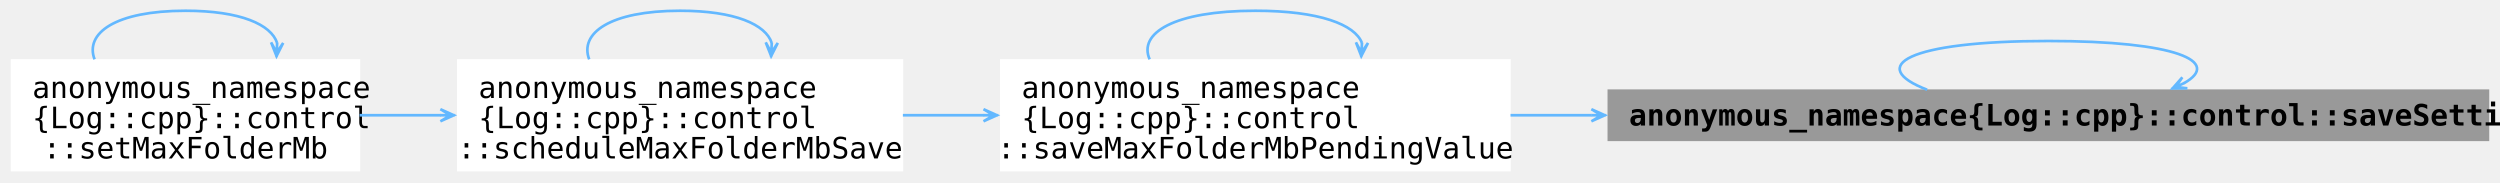
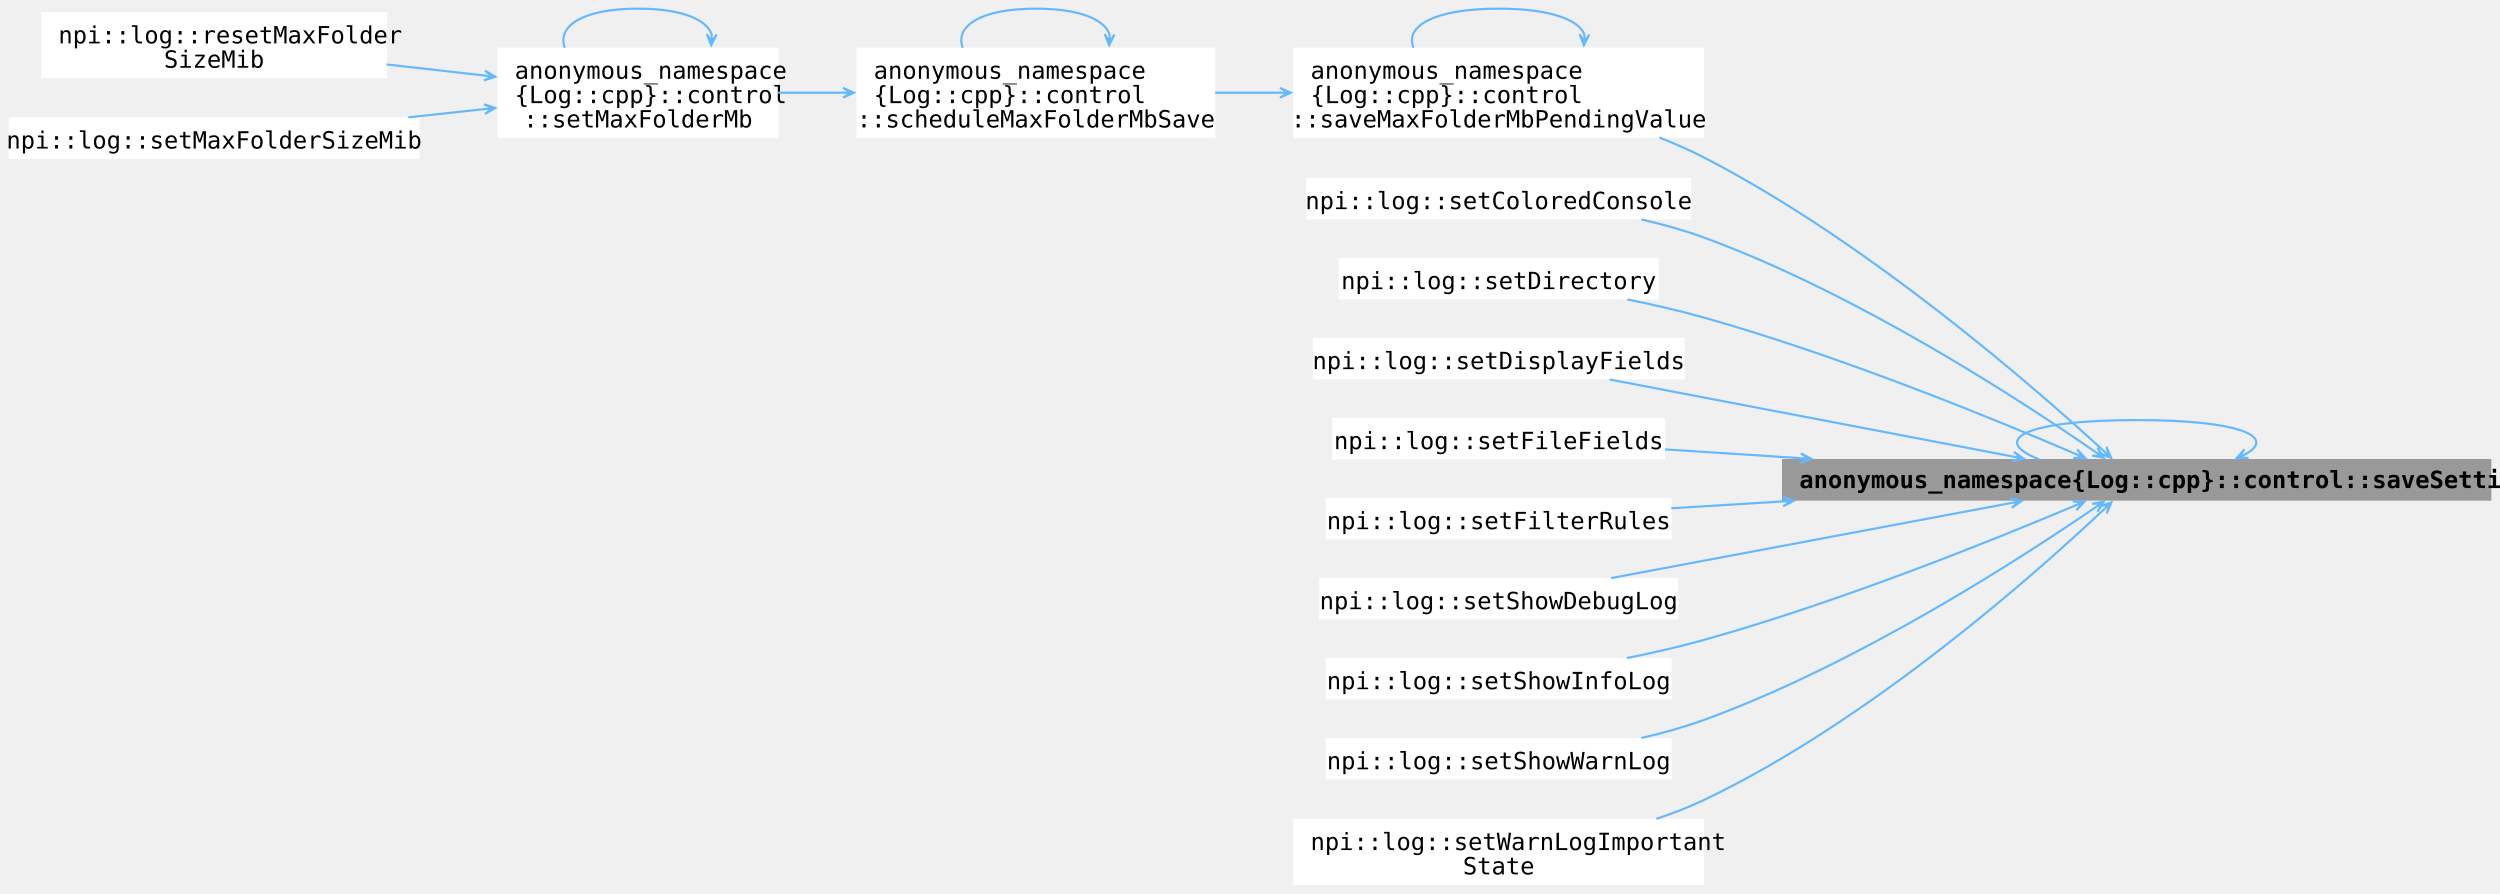
- <svg xmlns="http://www.w3.org/2000/svg" xmlns:xlink="http://www.w3.org/1999/xlink" width="930pt" height="68pt" viewBox="0.00 0.00 930.00 68.00">
-   <g id="graph0" class="graph" transform="scale(1 1) rotate(0) translate(4 63.75)">
+ <svg xmlns="http://www.w3.org/2000/svg" xmlns:xlink="http://www.w3.org/1999/xlink" width="1156pt" height="413pt" viewBox="0.00 0.00 1156.00 413.00">
+   <g id="graph0" class="graph" transform="scale(1 1) rotate(0) translate(4 409.12)">
    <g id="Node000001" class="node">
      <g id="a_Node000001">
        <a xlink:title="Writes one persistent logging setting under the cross-process lock.">
-           <polygon fill="#999999" stroke="none" points="922,-30.5 594,-30.5 594,-11.25 922,-11.25 922,-30.5" />
-           <text xml:space="preserve" text-anchor="start" x="602" y="-17.05" font-family="Consolas" font-weight="bold" font-size="11.00">anonymous_namespace{Log::cpp}::control::saveSettings</text>
-         </a>
-       </g>
-     </g>
-     <g id="edge7_Node000001_Node000001" class="edge">
-       <g id="a_edge7_Node000001_Node000001">
-         <a xlink:title=" ">
-           <path fill="none" stroke="#63b8ff" d="M808.48,-32.82C822.6,-40.77 805.78,-48.5 758,-48.5 705.28,-48.5 690.25,-39.09 712.9,-30.36" />
-           <polygon fill="#63b8ff" stroke="#63b8ff" points="804.21,-30.87 809.69,-30.9 805.37,-31.4 808.75,-32.95 808.75,-32.95 808.75,-32.95 805.37,-31.4 807.82,-34.99 804.21,-30.87" />
+           <polygon fill="#999999" stroke="none" points="1148,-196.88 820,-196.88 820,-177.62 1148,-177.62 1148,-196.88" />
+           <text xml:space="preserve" text-anchor="start" x="828" y="-183.43" font-family="Consolas" font-weight="bold" font-size="11.00">anonymous_namespace{Log::cpp}::control::saveSettings</text>
+         </a>
+       </g>
+     </g>
+     <g id="edge9_Node000001_Node000001" class="edge">
+       <g id="a_edge9_Node000001_Node000001">
+         <a xlink:title=" ">
+           <path fill="none" stroke="#63b8ff" d="M1034.48,-199.2C1048.6,-207.15 1031.78,-214.88 984,-214.88 931.28,-214.88 916.25,-205.46 938.9,-196.73" />
+           <polygon fill="#63b8ff" stroke="#63b8ff" points="1030.21,-197.24 1035.69,-197.28 1031.37,-197.78 1034.75,-199.32 1034.75,-199.32 1034.75,-199.32 1031.37,-197.78 1033.82,-201.37 1030.21,-197.24" />
        </a>
      </g>
    </g>
    <g id="Node000002" class="node">
      <g id="a_Node000002">
        <a xlink:href="../../d3/d55/namespaceanonymous__namespace_02_log_8cpp_03_1_1control.html#a0938589db255e4657d8917ad5958f388" target="_top" xlink:title="Persists the most recently scheduled maximum-folder-size value.">
-           <polygon fill="white" stroke="none" points="558,-41.75 368,-41.75 368,0 558,0 558,-41.75" />
-           <text xml:space="preserve" text-anchor="start" x="376" y="-27.3" font-family="Consolas" font-size="11.00">anonymous_namespace</text>
-           <text xml:space="preserve" text-anchor="start" x="376" y="-16.05" font-family="Consolas" font-size="11.00">{Log::cpp}::control</text>
-           <text xml:space="preserve" text-anchor="middle" x="463" y="-4.8" font-family="Consolas" font-size="11.00">::saveMaxFolderMbPendingValue</text>
+           <polygon fill="white" stroke="none" points="784,-387.12 594,-387.12 594,-345.38 784,-345.38 784,-387.12" />
+           <text xml:space="preserve" text-anchor="start" x="602" y="-372.68" font-family="Consolas" font-size="11.00">anonymous_namespace</text>
+           <text xml:space="preserve" text-anchor="start" x="602" y="-361.43" font-family="Consolas" font-size="11.00">{Log::cpp}::control</text>
+           <text xml:space="preserve" text-anchor="middle" x="689" y="-350.18" font-family="Consolas" font-size="11.00">::saveMaxFolderMbPendingValue</text>
        </a>
      </g>
    </g>
    <g id="edge1_Node000001_Node000002" class="edge">
      <g id="a_edge1_Node000001_Node000002">
        <a xlink:title=" ">
-           <path fill="none" stroke="#63b8ff" d="M588.14,-20.88C577.84,-20.88 567.69,-20.88 557.91,-20.88" />
-           <polygon fill="#63b8ff" stroke="#63b8ff" points="593,-20.88 588,-23.13 591.72,-20.88 588,-20.88 588,-20.88 588,-20.88 591.72,-20.88 588,-18.63 593,-20.88" />
+           <path fill="none" stroke="#63b8ff" d="M968.8,-200.59C937.66,-229.21 860.06,-297.06 784,-336.25 777.45,-339.62 770.45,-342.71 763.34,-345.51" />
+           <polygon fill="#63b8ff" stroke="#63b8ff" points="972.16,-197.49 970.01,-202.54 971.22,-198.36 968.48,-200.88 968.48,-200.88 968.48,-200.88 971.22,-198.36 966.96,-199.23 972.16,-197.49" />
+         </a>
+       </g>
+     </g>
+     <g id="Node000007" class="node">
+       <g id="a_Node000007">
+         <a xlink:href="../../d5/ddd/namespacenpi_1_1log.html#af093553629bec17031b18b4835c2fbb2" target="_top" xlink:title="Enables or disables console colors based on log level.">
+           <polygon fill="white" stroke="none" points="778,-326.88 600,-326.88 600,-307.62 778,-307.62 778,-326.88" />
+           <text xml:space="preserve" text-anchor="middle" x="689" y="-312.43" font-family="Consolas" font-size="11.00">npi::log::setColoredConsole</text>
+         </a>
+       </g>
+     </g>
+     <g id="edge10_Node000001_Node000007" class="edge">
+       <g id="a_edge10_Node000001_Node000007">
+         <a xlink:title=" ">
+           <path fill="none" stroke="#63b8ff" d="M964.67,-200.29C930.72,-223.79 855.03,-273.25 784,-299.25 774.79,-302.62 764.84,-305.39 754.97,-307.66" />
+           <polygon fill="#63b8ff" stroke="#63b8ff" points="968.75,-197.44 965.94,-202.15 967.7,-198.17 964.65,-200.3 964.65,-200.3 964.65,-200.3 967.7,-198.17 963.36,-198.45 968.75,-197.44" />
+         </a>
+       </g>
+     </g>
+     <g id="Node000008" class="node">
+       <g id="a_Node000008">
+         <a xlink:href="../../d5/ddd/namespacenpi_1_1log.html#ac894ac9b7f01f578c3b8696c765fb3aa" target="_top" xlink:title="Changes the directory used for log files.">
+           <polygon fill="white" stroke="none" points="763,-289.88 615,-289.88 615,-270.62 763,-270.62 763,-289.88" />
+           <text xml:space="preserve" text-anchor="middle" x="689" y="-275.43" font-family="Consolas" font-size="11.00">npi::log::setDirectory</text>
+         </a>
+       </g>
+     </g>
+     <g id="edge11_Node000001_Node000008" class="edge">
+       <g id="a_edge11_Node000001_Node000008">
+         <a xlink:title=" ">
+           <path fill="none" stroke="#63b8ff" d="M955.99,-199.12C918.18,-215.36 847,-244.49 784,-262.25 772.65,-265.45 760.36,-268.26 748.53,-270.65" />
+           <polygon fill="#63b8ff" stroke="#63b8ff" points="960.21,-197.31 956.51,-201.35 959.03,-197.82 955.62,-199.29 955.62,-199.29 955.62,-199.29 959.03,-197.82 954.72,-197.22 960.21,-197.31" />
+         </a>
+       </g>
+     </g>
+     <g id="Node000009" class="node">
+       <g id="a_Node000009">
+         <a xlink:href="../../d5/ddd/namespacenpi_1_1log.html#a1c8be170c09e71630d3e61964c5681dc" target="_top" xlink:title="Changes the fields included in displayed logs.">
+           <polygon fill="white" stroke="none" points="775,-252.88 603,-252.88 603,-233.62 775,-233.62 775,-252.88" />
+           <text xml:space="preserve" text-anchor="middle" x="689" y="-238.43" font-family="Consolas" font-size="11.00">npi::log::setDisplayFields</text>
+         </a>
+       </g>
+     </g>
+     <g id="edge12_Node000001_Node000009" class="edge">
+       <g id="a_edge12_Node000001_Node000009">
+         <a xlink:title=" ">
+           <path fill="none" stroke="#63b8ff" d="M927.18,-197.92C873.25,-208.23 792.31,-223.7 740.32,-233.63" />
+           <polygon fill="#63b8ff" stroke="#63b8ff" points="931.77,-197.04 927.28,-200.19 930.51,-197.28 926.86,-197.98 926.86,-197.98 926.86,-197.98 930.51,-197.28 926.43,-195.77 931.77,-197.04" />
+         </a>
+       </g>
+     </g>
+     <g id="Node000010" class="node">
+       <g id="a_Node000010">
+         <a xlink:href="../../d5/ddd/namespacenpi_1_1log.html#a314e1bbd60d0d23d037fdb863ad706fd" target="_top" xlink:title="Changes the fields included in normal log files.">
+           <polygon fill="white" stroke="none" points="766,-215.88 612,-215.88 612,-196.62 766,-196.62 766,-215.88" />
+           <text xml:space="preserve" text-anchor="middle" x="689" y="-201.43" font-family="Consolas" font-size="11.00">npi::log::setFileFields</text>
+         </a>
+       </g>
+     </g>
+     <g id="edge13_Node000001_Node000010" class="edge">
+       <g id="a_edge13_Node000001_Node000010">
+         <a xlink:title=" ">
+           <path fill="none" stroke="#63b8ff" d="M828.64,-197.26C806.87,-198.67 785.33,-200.07 765.96,-201.32" />
+           <polygon fill="#63b8ff" stroke="#63b8ff" points="833.57,-196.94 828.72,-199.51 832.29,-197.02 828.58,-197.26 828.58,-197.26 828.58,-197.26 832.29,-197.02 828.43,-195.02 833.57,-196.94" />
+         </a>
+       </g>
+     </g>
+     <g id="Node000011" class="node">
+       <g id="a_Node000011">
+         <a xlink:href="../../d5/ddd/namespacenpi_1_1log.html#a204797419f5e1681a159d1eef6f401bc" target="_top" xlink:title="Changes the custom Qt logging category filter rules.">
+           <polygon fill="white" stroke="none" points="769,-178.88 609,-178.88 609,-159.62 769,-159.62 769,-178.88" />
+           <text xml:space="preserve" text-anchor="middle" x="689" y="-164.43" font-family="Consolas" font-size="11.00">npi::log::setFilterRules</text>
+         </a>
+       </g>
+     </g>
+     <g id="edge14_Node000001_Node000011" class="edge">
+       <g id="a_edge14_Node000001_Node000011">
+         <a xlink:title=" ">
+           <path fill="none" stroke="#63b8ff" d="M820.54,-177.27C802.59,-176.17 784.96,-175.08 768.75,-174.09" />
+           <polygon fill="#63b8ff" stroke="#63b8ff" points="825.42,-177.57 820.29,-179.51 824.14,-177.49 820.43,-177.26 820.43,-177.26 820.43,-177.26 824.14,-177.49 820.57,-175.02 825.42,-177.57" />
+         </a>
+       </g>
+     </g>
+     <g id="Node000012" class="node">
+       <g id="a_Node000012">
+         <a xlink:href="../../d5/ddd/namespacenpi_1_1log.html#a7cef00f1da1eed6bc0afca56fe9cfb0e" target="_top" xlink:title="Enables or disables debug log display.">
+           <polygon fill="white" stroke="none" points="772,-141.88 606,-141.88 606,-122.62 772,-122.62 772,-141.88" />
+           <text xml:space="preserve" text-anchor="middle" x="689" y="-127.42" font-family="Consolas" font-size="11.00">npi::log::setShowDebugLog</text>
+         </a>
+       </g>
+     </g>
+     <g id="edge15_Node000001_Node000012" class="edge">
+       <g id="a_edge15_Node000001_Node000012">
+         <a xlink:title=" ">
+           <path fill="none" stroke="#63b8ff" d="M925.87,-176.53C872.17,-166.45 792.53,-151.5 740.94,-141.81" />
+           <polygon fill="#63b8ff" stroke="#63b8ff" points="930.77,-177.44 925.44,-178.73 929.51,-177.21 925.85,-176.52 925.85,-176.52 925.85,-176.52 929.51,-177.21 926.27,-174.31 930.77,-177.44" />
+         </a>
+       </g>
+     </g>
+     <g id="Node000013" class="node">
+       <g id="a_Node000013">
+         <a xlink:href="../../d5/ddd/namespacenpi_1_1log.html#a462603ec8bccd8b4cb3abc387fd6cc33" target="_top" xlink:title="Enables or disables information log display.">
+           <polygon fill="white" stroke="none" points="769,-104.88 609,-104.88 609,-85.62 769,-85.62 769,-104.88" />
+           <text xml:space="preserve" text-anchor="middle" x="689" y="-90.42" font-family="Consolas" font-size="11.00">npi::log::setShowInfoLog</text>
+         </a>
+       </g>
+     </g>
+     <g id="edge16_Node000001_Node000013" class="edge">
+       <g id="a_edge16_Node000001_Node000013">
+         <a xlink:title=" ">
+           <path fill="none" stroke="#63b8ff" d="M955.67,-175.42C917.75,-159.4 846.76,-130.8 784,-113.25 772.56,-110.05 760.18,-107.24 748.27,-104.84" />
+           <polygon fill="#63b8ff" stroke="#63b8ff" points="959.9,-177.22 954.41,-177.34 958.72,-176.72 955.29,-175.26 955.29,-175.26 955.29,-175.26 958.72,-176.72 956.17,-173.19 959.9,-177.22" />
+         </a>
+       </g>
+     </g>
+     <g id="Node000014" class="node">
+       <g id="a_Node000014">
+         <a xlink:href="../../d5/ddd/namespacenpi_1_1log.html#aa8f2d23ad1c757d005b28864d17b6ba7" target="_top" xlink:title="Enables or disables warning log display.">
+           <polygon fill="white" stroke="none" points="769,-67.88 609,-67.88 609,-48.62 769,-48.62 769,-67.88" />
+           <text xml:space="preserve" text-anchor="middle" x="689" y="-53.42" font-family="Consolas" font-size="11.00">npi::log::setShowWarnLog</text>
+         </a>
+       </g>
+     </g>
+     <g id="edge17_Node000001_Node000014" class="edge">
+       <g id="a_edge17_Node000001_Node000014">
+         <a xlink:title=" ">
+           <path fill="none" stroke="#63b8ff" d="M964.65,-174.34C930.67,-151.05 854.93,-102.06 784,-76.25 774.79,-72.9 764.83,-70.13 754.96,-67.87" />
+           <polygon fill="#63b8ff" stroke="#63b8ff" points="968.73,-177.15 963.34,-176.17 967.68,-176.43 964.62,-174.32 964.62,-174.32 964.62,-174.32 967.68,-176.43 965.9,-172.46 968.73,-177.15" />
+         </a>
+       </g>
+     </g>
+     <g id="Node000015" class="node">
+       <g id="a_Node000015">
+         <a xlink:href="../../d5/ddd/namespacenpi_1_1log.html#a780d5155d9059b348224270ef35f1af1" target="_top" xlink:title="Enables or disables important-log forwarding for warning logs.">
+           <polygon fill="white" stroke="none" points="784,-30.5 594,-30.5 594,0 784,0 784,-30.5" />
+           <text xml:space="preserve" text-anchor="start" x="602" y="-16.05" font-family="Consolas" font-size="11.00">npi::log::setWarnLogImportant</text>
+           <text xml:space="preserve" text-anchor="middle" x="689" y="-4.8" font-family="Consolas" font-size="11.00">State</text>
+         </a>
+       </g>
+     </g>
+     <g id="edge18_Node000001_Node000015" class="edge">
+       <g id="a_edge18_Node000001_Node000015">
+         <a xlink:title=" ">
+           <path fill="none" stroke="#63b8ff" d="M968.95,-173.66C938.11,-144.58 861.06,-75.97 784,-39.25 777.01,-35.92 769.49,-33.01 761.87,-30.48" />
+           <polygon fill="#63b8ff" stroke="#63b8ff" points="972.28,-176.82 967.1,-175.01 971.35,-175.93 968.65,-173.37 968.65,-173.37 968.65,-173.37 971.35,-175.93 970.2,-171.74 972.28,-176.82" />
        </a>
      </g>
    </g>
    <g id="edge2_Node000002_Node000002" class="edge">
      <g id="a_edge2_Node000002_Node000002">
        <a xlink:title=" ">
-           <path fill="none" stroke="#63b8ff" d="M502.65,-47.75C500.05,-54.61 486.84,-59.75 463,-59.75 432.49,-59.75 419.38,-51.32 423.67,-41.67" />
-           <polygon fill="#63b8ff" stroke="#63b8ff" points="502.4,-42.89 504.9,-47.77 502.46,-44.17 502.66,-47.88 502.66,-47.88 502.66,-47.88 502.46,-44.17 500.41,-48 502.4,-42.89" />
+           <path fill="none" stroke="#63b8ff" d="M728.65,-393.13C726.05,-399.98 712.84,-405.12 689,-405.12 658.49,-405.12 645.38,-396.7 649.67,-387.05" />
+           <polygon fill="#63b8ff" stroke="#63b8ff" points="728.4,-388.26 730.9,-393.14 728.46,-389.54 728.66,-393.26 728.66,-393.26 728.66,-393.26 728.46,-389.54 726.41,-393.37 728.4,-388.26" />
        </a>
      </g>
    </g>
    <g id="Node000003" class="node">
      <g id="a_Node000003">
        <a xlink:href="../../d3/d55/namespaceanonymous__namespace_02_log_8cpp_03_1_1control.html#a996434c89cac4d2843386149824314dc" target="_top" xlink:title="Debounces persistence of a non-temporary maximum-folder-size change.">
-           <polygon fill="white" stroke="none" points="332,-41.75 166,-41.75 166,0 332,0 332,-41.75" />
-           <text xml:space="preserve" text-anchor="start" x="174" y="-27.3" font-family="Consolas" font-size="11.00">anonymous_namespace</text>
-           <text xml:space="preserve" text-anchor="start" x="174" y="-16.05" font-family="Consolas" font-size="11.00">{Log::cpp}::control</text>
-           <text xml:space="preserve" text-anchor="middle" x="249" y="-4.8" font-family="Consolas" font-size="11.00">::scheduleMaxFolderMbSave</text>
+           <polygon fill="white" stroke="none" points="558,-387.12 392,-387.12 392,-345.38 558,-345.38 558,-387.12" />
+           <text xml:space="preserve" text-anchor="start" x="400" y="-372.68" font-family="Consolas" font-size="11.00">anonymous_namespace</text>
+           <text xml:space="preserve" text-anchor="start" x="400" y="-361.43" font-family="Consolas" font-size="11.00">{Log::cpp}::control</text>
+           <text xml:space="preserve" text-anchor="middle" x="475" y="-350.18" font-family="Consolas" font-size="11.00">::scheduleMaxFolderMbSave</text>
        </a>
      </g>
    </g>
    <g id="edge3_Node000002_Node000003" class="edge">
      <g id="a_edge3_Node000002_Node000003">
        <a xlink:title=" ">
-           <path fill="none" stroke="#63b8ff" d="M362.13,-20.88C352,-20.88 341.79,-20.88 331.87,-20.88" />
-           <polygon fill="#63b8ff" stroke="#63b8ff" points="366.87,-20.88 361.87,-23.13 365.59,-20.88 361.87,-20.88 361.87,-20.88 361.87,-20.88 365.59,-20.88 361.87,-18.63 366.87,-20.88" />
+           <path fill="none" stroke="#63b8ff" d="M588.13,-366.25C578,-366.25 567.79,-366.25 557.87,-366.25" />
+           <polygon fill="#63b8ff" stroke="#63b8ff" points="592.87,-366.25 587.87,-368.5 591.59,-366.25 587.87,-366.25 587.87,-366.25 587.87,-366.25 591.59,-366.25 587.87,-364 592.87,-366.25" />
        </a>
      </g>
    </g>
    <g id="edge4_Node000003_Node000003" class="edge">
      <g id="a_edge4_Node000003_Node000003">
        <a xlink:title=" ">
-           <path fill="none" stroke="#63b8ff" d="M283.09,-47.75C280.86,-54.61 269.5,-59.75 249,-59.75 222.77,-59.75 211.49,-51.32 215.18,-41.67" />
-           <polygon fill="#63b8ff" stroke="#63b8ff" points="282.87,-42.89 285.34,-47.78 282.93,-44.17 283.1,-47.88 283.1,-47.88 283.1,-47.88 282.93,-44.17 280.85,-47.99 282.87,-42.89" />
+           <path fill="none" stroke="#63b8ff" d="M509.09,-393.13C506.86,-399.98 495.5,-405.12 475,-405.12 448.77,-405.12 437.49,-396.7 441.18,-387.05" />
+           <polygon fill="#63b8ff" stroke="#63b8ff" points="508.87,-388.26 511.34,-393.16 508.93,-389.55 509.1,-393.26 509.1,-393.26 509.1,-393.26 508.93,-389.55 506.85,-393.36 508.87,-388.26" />
        </a>
      </g>
    </g>
    <g id="Node000004" class="node">
      <g id="a_Node000004">
        <a xlink:href="../../d3/d55/namespaceanonymous__namespace_02_log_8cpp_03_1_1control.html#adfc01277f4204633f077a8035629f287" target="_top" xlink:title="Updates the runtime maximum-folder-size setting.">
-           <polygon fill="white" stroke="none" points="130,-41.75 0,-41.75 0,0 130,0 130,-41.75" />
-           <text xml:space="preserve" text-anchor="start" x="8" y="-27.3" font-family="Consolas" font-size="11.00">anonymous_namespace</text>
-           <text xml:space="preserve" text-anchor="start" x="8" y="-16.05" font-family="Consolas" font-size="11.00">{Log::cpp}::control</text>
-           <text xml:space="preserve" text-anchor="middle" x="65" y="-4.8" font-family="Consolas" font-size="11.00">::setMaxFolderMb</text>
+           <polygon fill="white" stroke="none" points="356,-387.12 226,-387.12 226,-345.38 356,-345.38 356,-387.12" />
+           <text xml:space="preserve" text-anchor="start" x="234" y="-372.68" font-family="Consolas" font-size="11.00">anonymous_namespace</text>
+           <text xml:space="preserve" text-anchor="start" x="234" y="-361.43" font-family="Consolas" font-size="11.00">{Log::cpp}::control</text>
+           <text xml:space="preserve" text-anchor="middle" x="291" y="-350.18" font-family="Consolas" font-size="11.00">::setMaxFolderMb</text>
        </a>
      </g>
    </g>
    <g id="edge5_Node000003_Node000004" class="edge">
      <g id="a_edge5_Node000003_Node000004">
        <a xlink:title=" ">
-           <path fill="none" stroke="#63b8ff" d="M160.05,-20.88C149.83,-20.88 139.57,-20.88 129.77,-20.88" />
-           <polygon fill="#63b8ff" stroke="#63b8ff" points="164.83,-20.88 159.83,-23.13 163.55,-20.88 159.83,-20.88 159.83,-20.88 159.83,-20.88 163.55,-20.88 159.83,-18.63 164.83,-20.88" />
-         </a>
-       </g>
-     </g>
-     <g id="edge6_Node000004_Node000004" class="edge">
-       <g id="a_edge6_Node000004_Node000004">
-         <a xlink:title=" ">
-           <path fill="none" stroke="#63b8ff" d="M99.09,-47.75C96.86,-54.61 85.5,-59.75 65,-59.75 38.77,-59.75 27.49,-51.32 31.18,-41.67" />
-           <polygon fill="#63b8ff" stroke="#63b8ff" points="98.87,-42.89 101.34,-47.78 98.93,-44.17 99.1,-47.88 99.1,-47.88 99.1,-47.88 98.93,-44.17 96.85,-47.99 98.87,-42.89" />
+           <path fill="none" stroke="#63b8ff" d="M386.05,-366.25C375.83,-366.25 365.57,-366.25 355.77,-366.25" />
+           <polygon fill="#63b8ff" stroke="#63b8ff" points="390.83,-366.25 385.83,-368.5 389.55,-366.25 385.83,-366.25 385.83,-366.25 385.83,-366.25 389.55,-366.25 385.83,-364 390.83,-366.25" />
+         </a>
+       </g>
+     </g>
+     <g id="edge7_Node000004_Node000004" class="edge">
+       <g id="a_edge7_Node000004_Node000004">
+         <a xlink:title=" ">
+           <path fill="none" stroke="#63b8ff" d="M325.09,-393.13C322.86,-399.98 311.5,-405.12 291,-405.12 264.77,-405.12 253.49,-396.7 257.18,-387.05" />
+           <polygon fill="#63b8ff" stroke="#63b8ff" points="324.87,-388.26 327.34,-393.16 324.93,-389.55 325.1,-393.26 325.1,-393.26 325.1,-393.26 324.93,-389.55 322.85,-393.36 324.87,-388.26" />
+         </a>
+       </g>
+     </g>
+     <g id="Node000005" class="node">
+       <g id="a_Node000005">
+         <a xlink:href="../../d5/ddd/namespacenpi_1_1log.html#a82c9393d9e86743df96071dd5dda1fb6" target="_top" xlink:title="Restores the default maximum log folder size.">
+           <polygon fill="white" stroke="none" points="175,-403.5 15,-403.5 15,-373 175,-373 175,-403.5" />
+           <text xml:space="preserve" text-anchor="start" x="23" y="-389.05" font-family="Consolas" font-size="11.00">npi::log::resetMaxFolder</text>
+           <text xml:space="preserve" text-anchor="middle" x="95" y="-377.8" font-family="Consolas" font-size="11.00">SizeMib</text>
+         </a>
+       </g>
+     </g>
+     <g id="edge6_Node000004_Node000005" class="edge">
+       <g id="a_edge6_Node000004_Node000005">
+         <a xlink:title=" ">
+           <path fill="none" stroke="#63b8ff" d="M220.37,-374.15C205.57,-375.82 189.84,-377.61 174.73,-379.32" />
+           <polygon fill="#63b8ff" stroke="#63b8ff" points="225,-373.62 220.28,-376.42 223.72,-373.77 220.03,-374.18 220.03,-374.18 220.03,-374.18 223.72,-373.77 219.78,-371.95 225,-373.62" />
+         </a>
+       </g>
+     </g>
+     <g id="Node000006" class="node">
+       <g id="a_Node000006">
+         <a xlink:href="../../d5/ddd/namespacenpi_1_1log.html#a44c3ab1ead08f699085787d44d37ae11" target="_top" xlink:title="Changes the normal-log cleanup target.">
+           <polygon fill="white" stroke="none" points="190,-354.88 0,-354.88 0,-335.62 190,-335.62 190,-354.88" />
+           <text xml:space="preserve" text-anchor="middle" x="95" y="-340.43" font-family="Consolas" font-size="11.00">npi::log::setMaxFolderSizeMib</text>
+         </a>
+       </g>
+     </g>
+     <g id="edge8_Node000004_Node000006" class="edge">
+       <g id="a_edge8_Node000004_Node000006">
+         <a xlink:title=" ">
+           <path fill="none" stroke="#63b8ff" d="M220.25,-358.7C208.75,-357.45 196.69,-356.15 184.8,-354.86" />
+           <polygon fill="#63b8ff" stroke="#63b8ff" points="225,-359.21 219.78,-360.91 223.72,-359.08 220.03,-358.68 220.03,-358.68 220.03,-358.68 223.72,-359.08 220.27,-356.44 225,-359.21" />
        </a>
      </g>
    </g>
  </g>
</svg>
